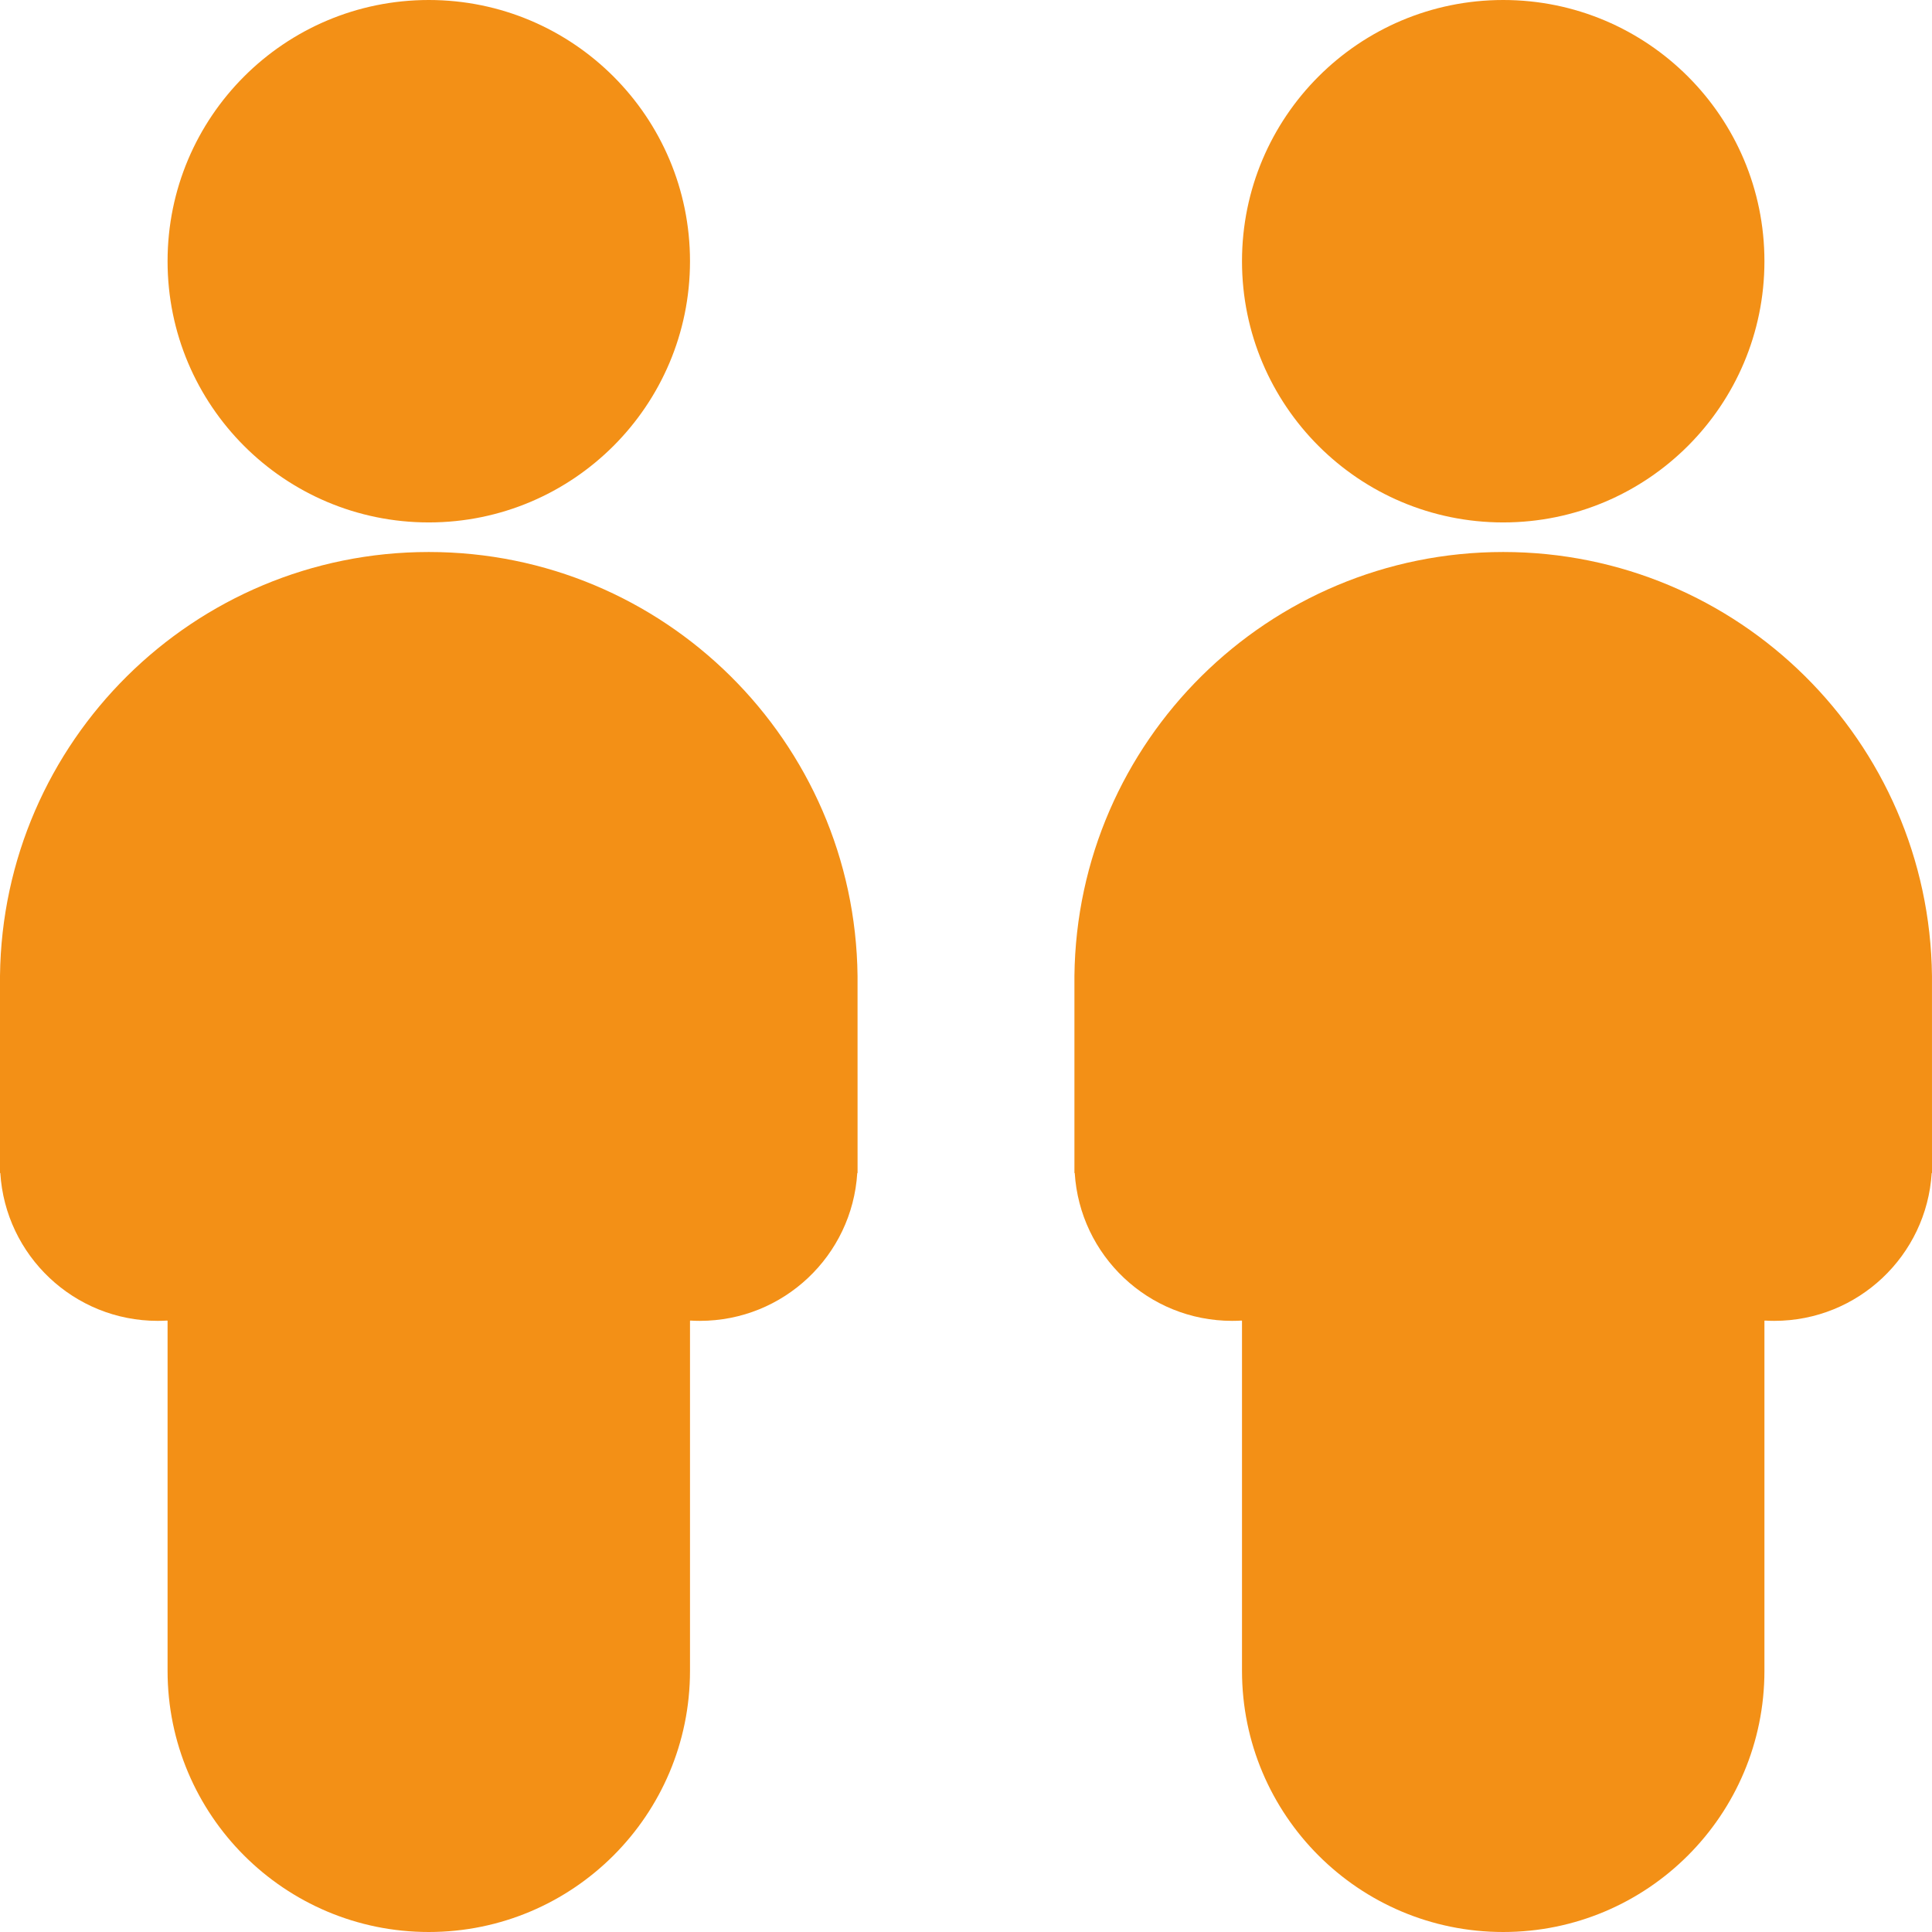
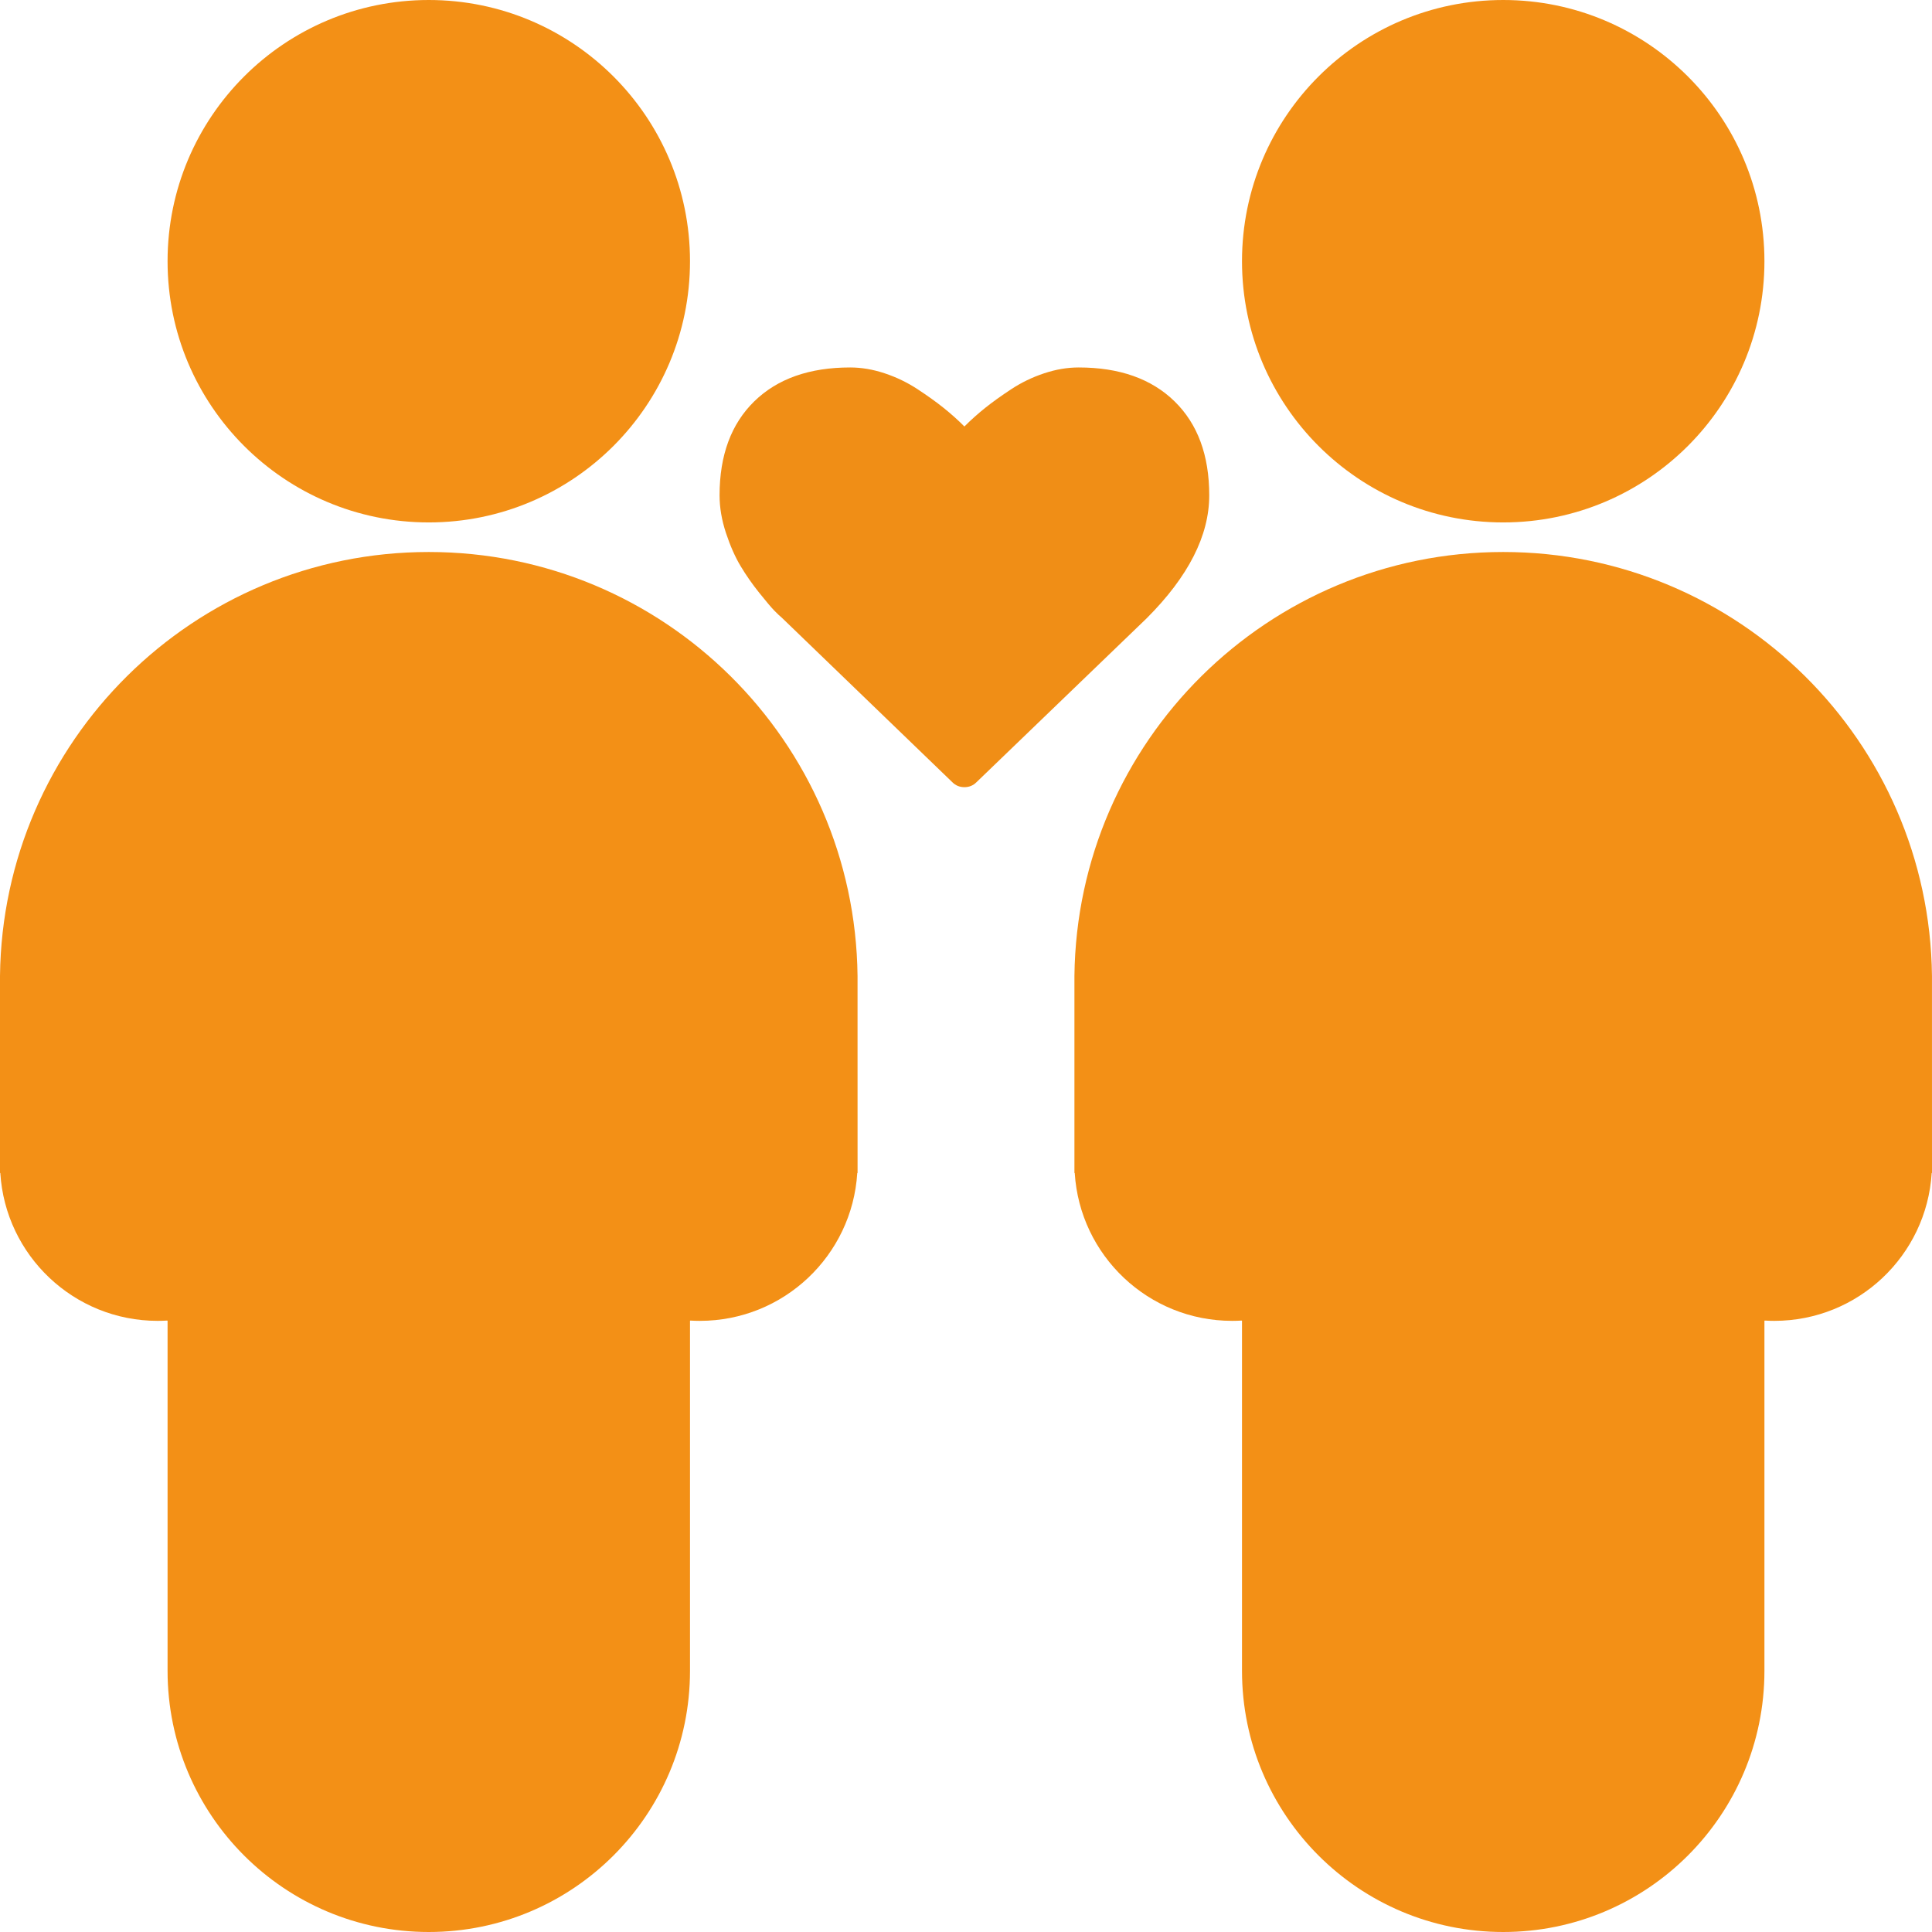
<svg xmlns="http://www.w3.org/2000/svg" width="196px" height="196px" viewBox="0 0 196 196" version="1.1">
  <defs />
  <g id="Page-1" stroke="none" stroke-width="1" fill="none" fill-rule="evenodd">
-     <g id="Artboard-2" transform="translate(-233, -758)" fill="#F39016">
+     <g id="Artboard-2" transform="translate(-233, -758)">
      <g id="swop-accepted" transform="translate(233, 758)">
-         <g id="User">
-           <path d="M70.036,133.971 C70.024,133.981 70.012,133.99 70,133.999 L70,169.5 C70,184.136 58.136,196 43.5,196 C28.864,196 17,184.136 17,169.5 L17,133.999 C16.988,133.99 16.976,133.981 16.964,133.971 C16.645,133.99 16.324,134 16,134 C7.499,134 0.547,127.371 0.031,119 L0,119 L0,99.002 C0.27,75.207 19.642,56 43.5,56 C67.358,56 86.73,75.207 86.997,99.002 L87,119 L86.969,119 C86.453,127.371 79.501,134 71,134 C70.676,134 70.355,133.99 70.036,133.971 Z M43.5,53 C28.864,53 17,41.136 17,26.5 C17,11.864 28.864,0 43.5,0 C58.136,0 70,11.864 70,26.5 C70,41.136 58.136,53 43.5,53 Z" id="Combined-Shape" />
+         <g id="heart" transform="translate(73, 37.27857)" fill-rule="nonzero" fill="#F08E16">
+           <path d="M24.838,42.579 C24.358,42.579 23.951,42.413 23.618,42.081 L6.32,25.392 C6.136,25.245 5.881,25.004 5.558,24.672 C5.235,24.339 4.722,23.734 4.02,22.856 C3.317,21.978 2.689,21.077 2.135,20.153 C1.58,19.229 1.086,18.111 0.651,16.799 C0.217,15.487 0,14.212 0,12.973 C0,8.908 1.174,5.729 3.521,3.437 C5.868,1.146 9.111,0 13.251,0 C14.396,0 15.565,0.199 16.757,0.596 C17.949,0.993 19.058,1.529 20.084,2.204 C21.11,2.878 21.992,3.511 22.731,4.103 C23.47,4.694 24.173,5.322 24.838,5.988 C25.503,5.322 26.206,4.694 26.945,4.103 C27.684,3.511 28.567,2.878 29.592,2.204 C30.618,1.529 31.727,0.993 32.919,0.596 C34.111,0.199 35.28,0 36.425,0 C40.565,0 43.808,1.146 46.156,3.437 C48.503,5.729 49.676,8.908 49.676,12.973 C49.676,17.058 47.56,21.216 43.328,25.448 L26.058,42.081 C25.725,42.413 25.319,42.579 24.838,42.579 Z" id="Shape" />
        </g>
-         <g id="User-Copy" transform="translate(109, 0)">
-           <path d="M70.036,133.971 C70.024,133.981 70.012,133.99 70,133.999 L70,169.5 C70,184.136 58.136,196 43.5,196 C28.864,196 17,184.136 17,169.5 L17,133.999 C16.988,133.99 16.976,133.981 16.964,133.971 C16.645,133.99 16.324,134 16,134 C7.499,134 0.547,127.371 0.031,119 L0,119 L0,99.002 C0.27,75.207 19.642,56 43.5,56 C67.358,56 86.73,75.207 86.997,99.002 L87,119 L86.969,119 C86.453,127.371 79.501,134 71,134 C70.676,134 70.355,133.99 70.036,133.971 Z M43.5,53 C28.864,53 17,41.136 17,26.5 C17,11.864 28.864,0 43.5,0 C58.136,0 70,11.864 70,26.5 C70,41.136 58.136,53 43.5,53 Z" id="Combined-Shape" />
+         <g fill="#F39016">
+           <g id="User">
+             <path d="M70.036,133.971 C70.024,133.981 70.012,133.99 70,133.999 L70,169.5 C70,184.136 58.136,196 43.5,196 C28.864,196 17,184.136 17,169.5 L17,133.999 C16.988,133.99 16.976,133.981 16.964,133.971 C16.645,133.99 16.324,134 16,134 C7.499,134 0.547,127.371 0.031,119 L0,119 L0,99.002 C0.27,75.207 19.642,56 43.5,56 C67.358,56 86.73,75.207 86.997,99.002 L87,119 L86.969,119 C86.453,127.371 79.501,134 71,134 C70.676,134 70.355,133.99 70.036,133.971 Z M43.5,53 C28.864,53 17,41.136 17,26.5 C17,11.864 28.864,0 43.5,0 C58.136,0 70,11.864 70,26.5 C70,41.136 58.136,53 43.5,53 Z" id="Combined-Shape" />
+           </g>
+           <g id="User-Copy" transform="translate(109, 0)">
+             <path d="M70.036,133.971 C70.024,133.981 70.012,133.99 70,133.999 L70,169.5 C70,184.136 58.136,196 43.5,196 C28.864,196 17,184.136 17,169.5 L17,133.999 C16.988,133.99 16.976,133.981 16.964,133.971 C16.645,133.99 16.324,134 16,134 C7.499,134 0.547,127.371 0.031,119 L0,119 L0,99.002 C0.27,75.207 19.642,56 43.5,56 C67.358,56 86.73,75.207 86.997,99.002 L87,119 L86.969,119 C86.453,127.371 79.501,134 71,134 C70.676,134 70.355,133.99 70.036,133.971 Z M43.5,53 C28.864,53 17,41.136 17,26.5 C17,11.864 28.864,0 43.5,0 C58.136,0 70,11.864 70,26.5 C70,41.136 58.136,53 43.5,53 Z" id="Combined-Shape" />
+           </g>
        </g>
      </g>
    </g>
  </g>
</svg>
